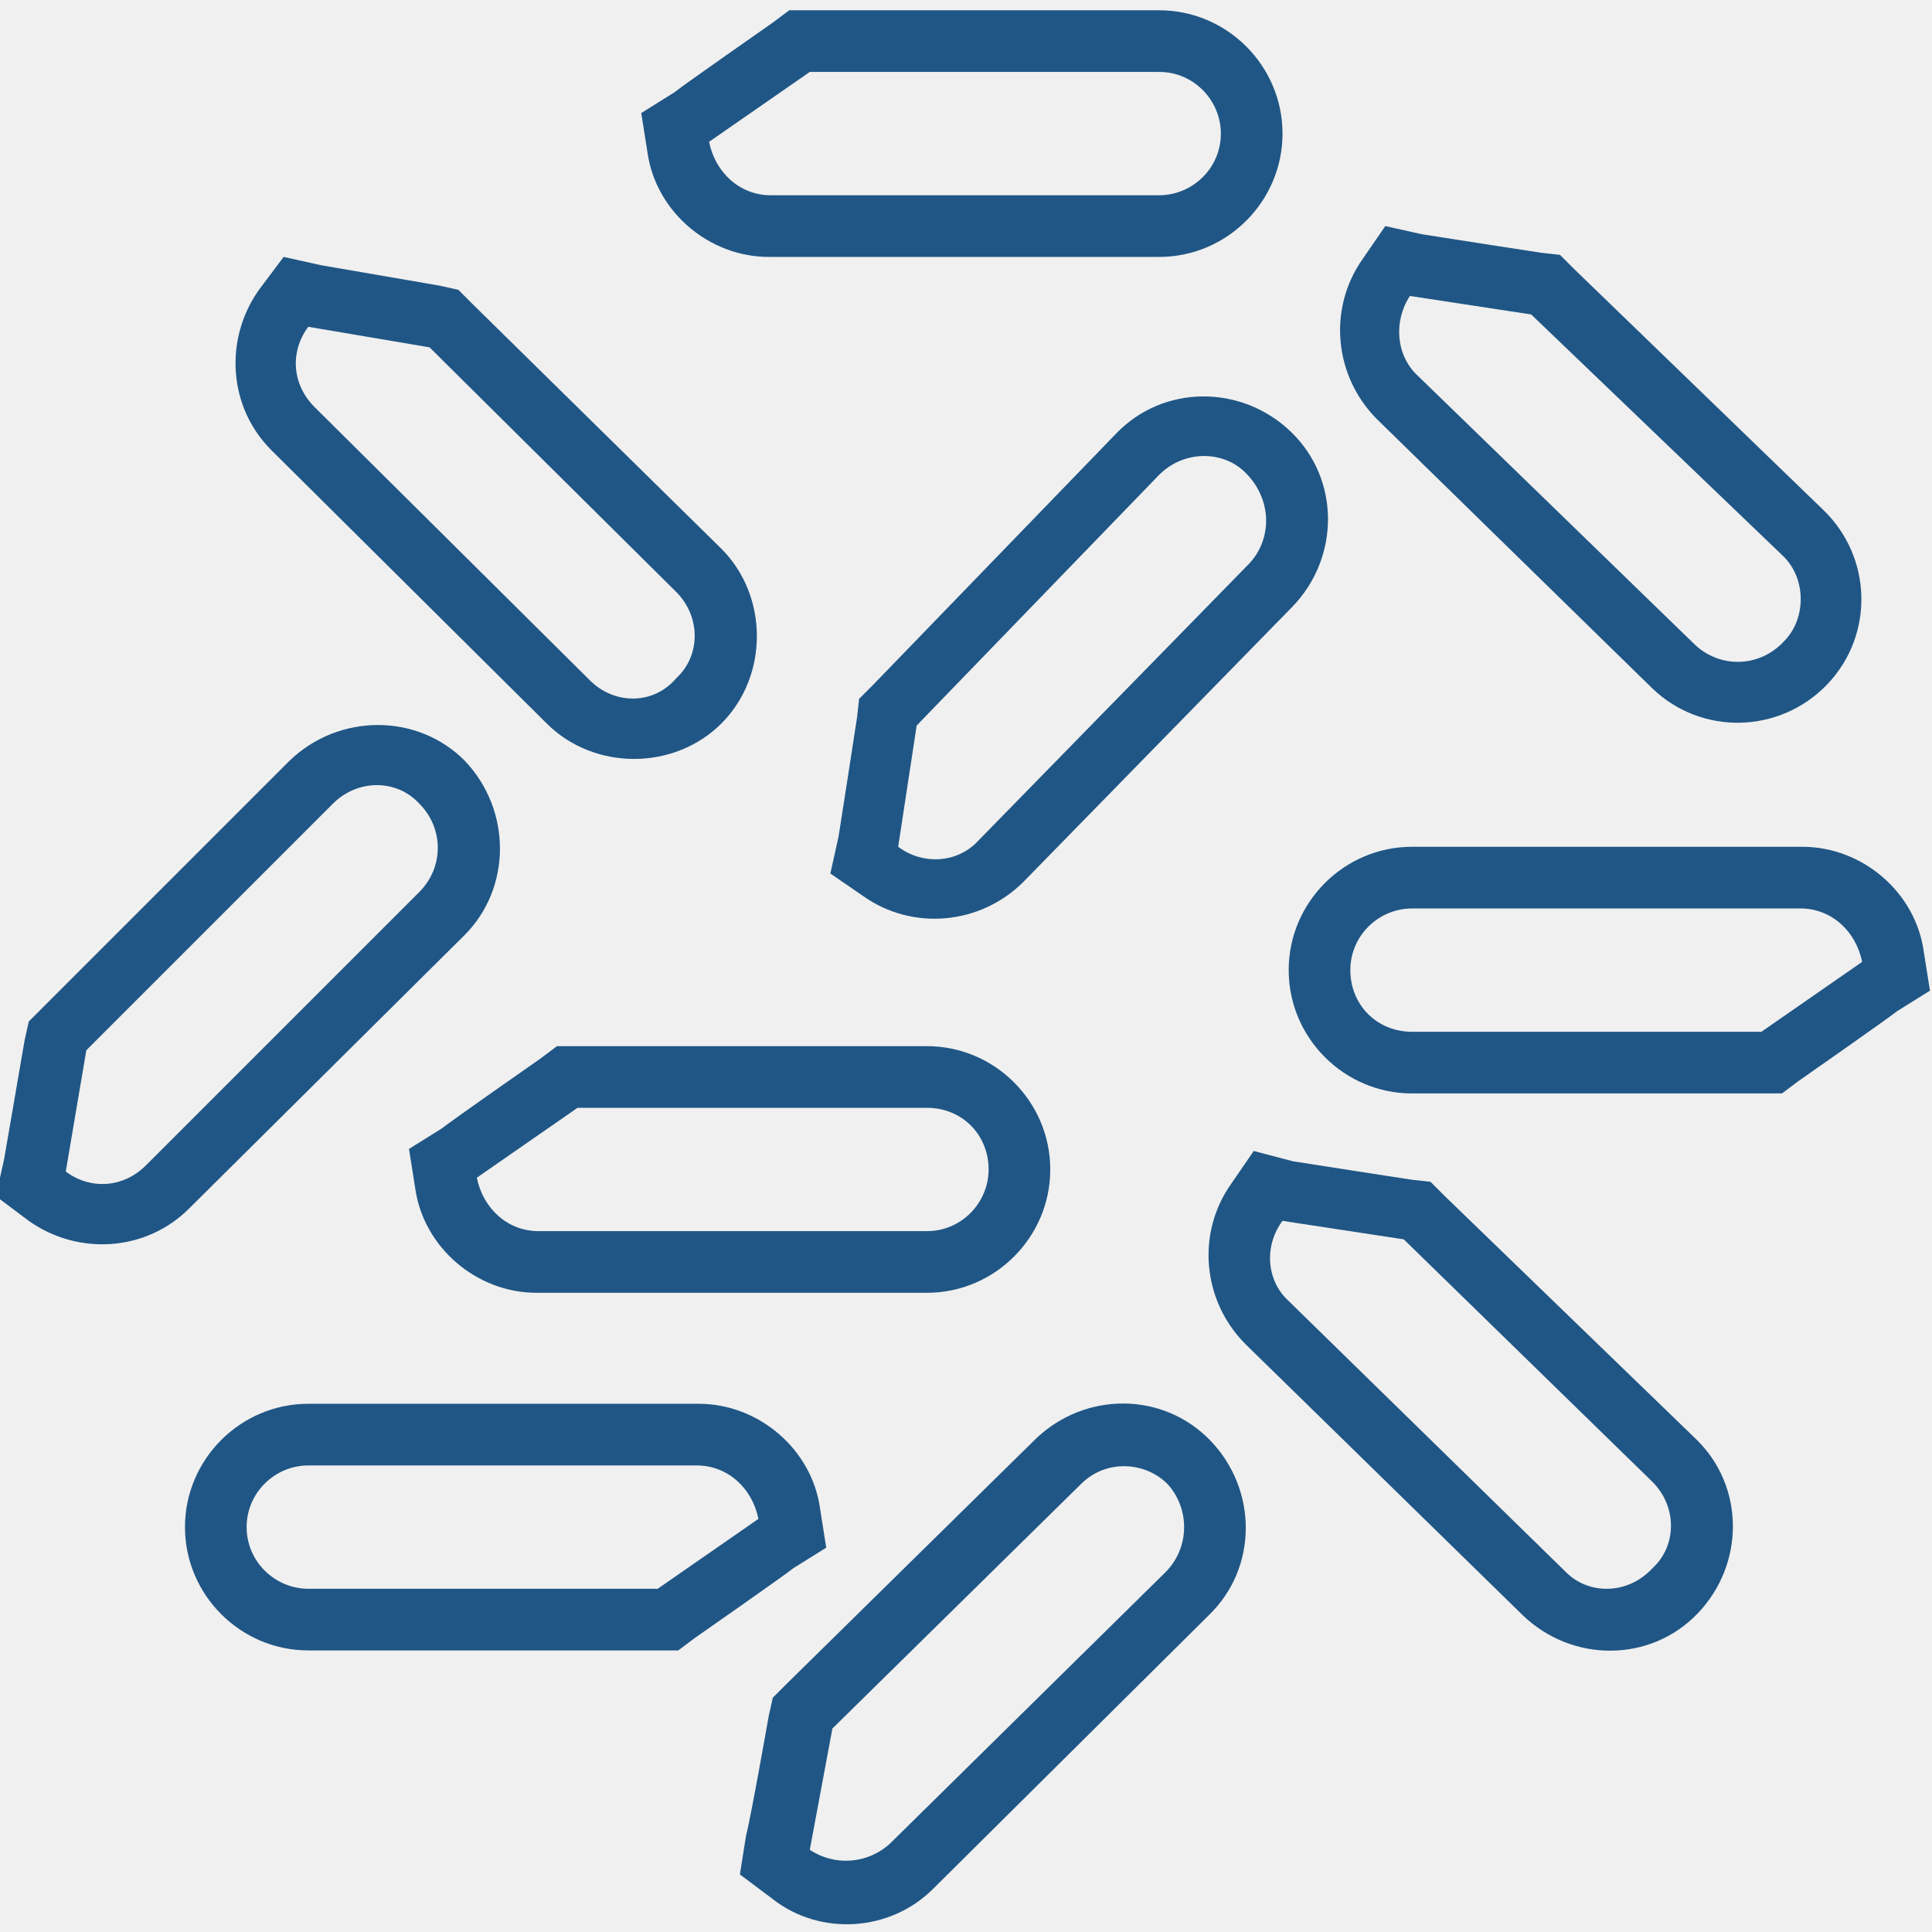
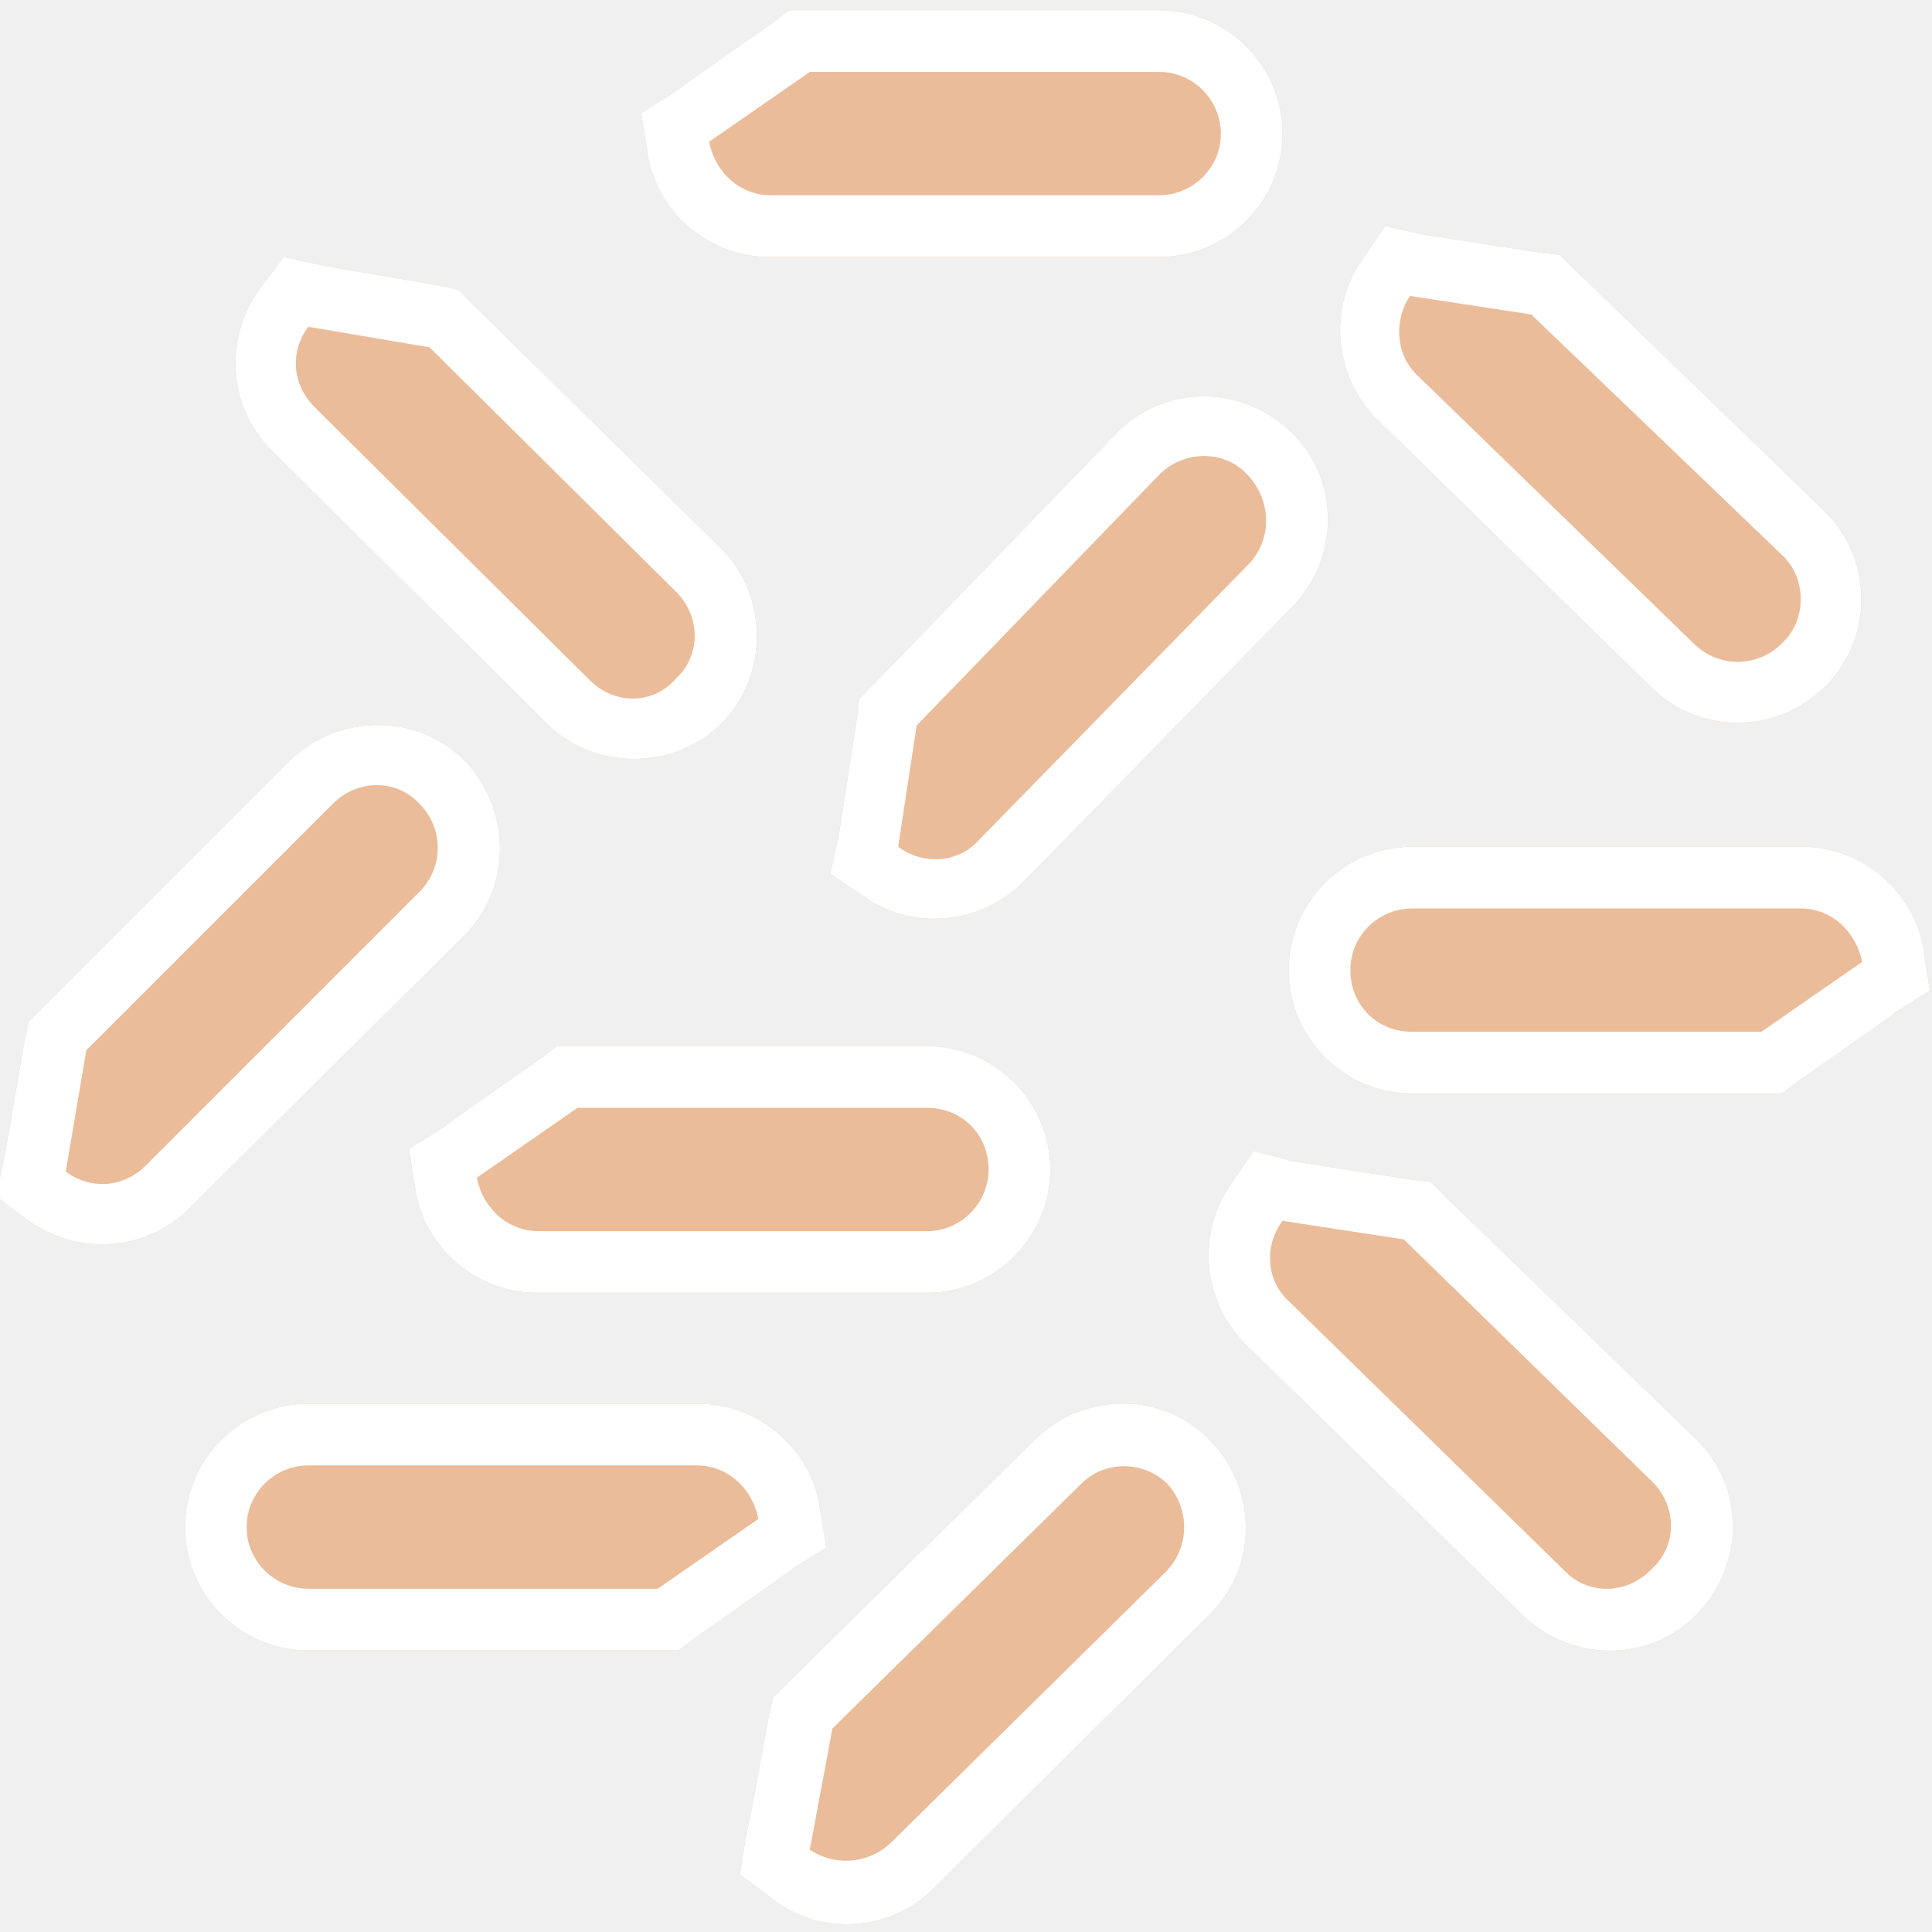
<svg xmlns="http://www.w3.org/2000/svg" version="1.1" id="Layer_1" x="0px" y="0px" viewBox="0 0 94 94" style="enable-background:new 0 0 94 94;" xml:space="preserve">
  <style type="text/css">
- 	.st0{fill:#205685;}
+ 	.st0{fill:#EBBC99;}
+ 	.st1{fill:#FFFFFF;}
</style>
-   <path class="st0" d="M15,71.3l18.9,0c1.5,0,2.7,1.1,3,2.6c0,0-4.9,3.4-4.9,3.4l-17,0c-1.6,0-3-1.3-3-3C12,72.6,13.4,71.3,15,71.3   M15,68.3c-3.3,0-6,2.7-6,6c0,3.3,2.7,6,6,6l17,0h1l0.8-0.6c0,0,4.3-3,4.8-3.4l1.6-1l-0.3-1.9c-0.4-2.9-3-5.1-5.9-5.1L15,68.3  L15,68.3z" />
-   <path class="st0" d="M45.1,59.9l-18.9,0c-1.5,0-2.7-1.1-3-2.6c0,0,4.9-3.4,4.9-3.4l17,0c1.7,0,3,1.3,3,3  C48.1,58.5,46.8,59.9,45.1,59.9 M45.1,62.9c3.3,0,6-2.7,6-6c0-3.3-2.7-6-6-6l-17,0h-1l-0.8,0.6c0,0-4.3,3-4.8,3.4l-1.6,1l0.3,1.9  c0.4,2.9,3,5.1,5.9,5.1L45.1,62.9L45.1,62.9z" />
-   <path class="st0" d="M68.7,44.2l18.9,0c1.5,0,2.7,1.1,3,2.6c0,0-4.9,3.4-4.9,3.4l-17,0c-1.7,0-3-1.3-3-3  C65.7,45.5,67.1,44.2,68.7,44.2 M68.7,41.2c-3.3,0-6,2.7-6,6c0,3.3,2.7,6,6,6l17,0h1l0.8-0.6c0,0,4.3-3,4.8-3.4l1.6-1l-0.3-1.9  c-0.4-2.9-3-5.1-5.9-5.1L68.7,41.2L68.7,41.2z" />
-   <path class="st0" d="M60.8,27.4L47.6,40.9c-1,1.1-2.7,1.2-3.9,0.3c0,0,0.9-5.9,0.9-5.9l11.8-12.2c1.2-1.2,3.1-1.2,4.2-0.1  C61.9,24.3,61.9,26.2,60.8,27.4 M62.9,29.5c2.3-2.4,2.3-6.2-0.1-8.5c-2.4-2.3-6.2-2.3-8.5,0.1L42.5,33.3L41.8,34l-0.1,0.9  c0,0-0.8,5.2-0.9,5.8l-0.4,1.8l1.6,1.1c2.4,1.7,5.7,1.4,7.8-0.7L62.9,29.5L62.9,29.5z" />
-   <path class="st0" d="M28.7,33.1L15.3,19.8c-1.1-1.1-1.2-2.7-0.3-3.9c0,0,5.9,1,5.9,1l12,11.9c1.2,1.2,1.2,3.1,0,4.2  C31.8,34.3,29.9,34.3,28.7,33.1 M26.6,35.2c2.3,2.3,6.2,2.3,8.5,0c2.3-2.3,2.3-6.2,0-8.5L23,14.8l-0.7-0.7l-0.9-0.2  c0,0-5.2-0.9-5.8-1l-1.8-0.4l-1.2,1.6c-1.7,2.4-1.5,5.7,0.6,7.8L26.6,35.2L26.6,35.2z" />
-   <path class="st0" d="M20.4,43.4L7.1,56.7c-1.1,1.1-2.7,1.2-3.9,0.3c0,0,1-5.9,1-5.9l12-12c1.2-1.2,3.1-1.2,4.2,0  C21.6,40.3,21.6,42.2,20.4,43.4 M22.6,45.5c2.3-2.3,2.3-6.1,0-8.5c-2.3-2.3-6.1-2.3-8.5,0l-12,12l-0.7,0.7l-0.2,0.9  c0,0-0.9,5.2-1,5.8l-0.4,1.8l1.6,1.2c2.4,1.7,5.7,1.5,7.8-0.6L22.6,45.5L22.6,45.5z" />
-   <path class="st0" d="M56.4,9.5l-18.9,0c-1.5,0-2.7-1.1-3-2.6c0,0,4.9-3.4,4.9-3.4l17,0c1.7,0,3,1.4,3,3C59.4,8.2,58,9.5,56.4,9.5   M56.4,12.5c3.3,0,6-2.7,6-6c0-3.3-2.7-6-6-6l-17,0h-1l-0.8,0.6c0,0-4.3,3-4.8,3.4l-1.6,1l0.3,1.9c0.4,2.9,3,5.1,5.9,5.1L56.4,12.5  L56.4,12.5z" />
-   <path class="st0" d="M82.5,31.4L69,18.3c-1.1-1-1.2-2.7-0.4-3.9c0,0,5.9,0.9,5.9,0.9L86.7,27c1.2,1.1,1.2,3.1,0.1,4.2  C85.6,32.5,83.7,32.5,82.5,31.4 M80.4,33.5c2.4,2.3,6.2,2.2,8.5-0.2c2.3-2.4,2.2-6.2-0.2-8.5L76.6,13.1l-0.7-0.7l-0.9-0.1  c0,0-5.2-0.8-5.8-0.9l-1.8-0.4l-1.1,1.6c-1.7,2.4-1.4,5.7,0.7,7.8L80.4,33.5L80.4,33.5z" />
-   <path class="st0" d="M76.2,76.5L62.7,63.3c-1.1-1-1.2-2.7-0.3-3.9c0,0,5.9,0.9,5.9,0.9l12.1,11.8c1.2,1.2,1.2,3.1,0,4.2  C79.2,77.6,77.3,77.6,76.2,76.5 M74.1,78.6c2.4,2.3,6.2,2.3,8.5-0.1c2.3-2.4,2.3-6.2-0.1-8.5L70.3,58.2l-0.7-0.7l-0.9-0.1  c0,0-5.2-0.8-5.8-0.9L61,56l-1.1,1.6c-1.7,2.4-1.4,5.7,0.7,7.8L74.1,78.6L74.1,78.6z" />
-   <path class="st0" d="M56.7,76.5L43.3,89.7c-1.1,1-2.7,1.1-3.9,0.3c0,0,1.1-5.9,1.1-5.9l12.1-11.9c1.2-1.2,3.1-1.1,4.2,0  C57.9,73.4,57.9,75.3,56.7,76.5 M58.8,78.6c2.4-2.3,2.4-6.1,0.1-8.5c-2.3-2.4-6.1-2.4-8.5-0.1L38.3,81.9l-0.7,0.7l-0.2,0.9  c0,0-0.9,5.1-1.1,5.8L36,91.2l1.6,1.2c2.3,1.8,5.7,1.6,7.8-0.5L58.8,78.6L58.8,78.6z" />
+   <path class="st0" d="M74.1,78.6c2.4,2.3,6.2,2.3,8.5-0.1s2.3-6.2-0.1-8.5L70.3,58.2l-0.7-0.7l-0.9-0.1c0,0-5.2-0.8-5.8-0.9L61,56  l-1.1,1.6c-1.7,2.4-1.4,5.7,0.7,7.8L74.1,78.6L74.1,78.6z" />
+   <path class="st0" d="M58.8,78.6c2.4-2.3,2.4-6.1,0.1-8.5c-2.3-2.4-6.1-2.4-8.5-0.1L38.3,81.9l-0.7,0.7l-0.2,0.9c0,0-0.9,5.1-1.1,5.8  L36,91.2l1.6,1.2c2.3,1.8,5.7,1.6,7.8-0.5L58.8,78.6L58.8,78.6z" />
+   <path class="st0" d="M15,68.3c-3.3,0-6,2.7-6,6s2.7,6,6,6h17h1l0.8-0.6c0,0,4.3-3,4.8-3.4l1.6-1l-0.3-1.9c-0.4-2.9-3-5.1-5.9-5.1H15  L15,68.3z" />
+   <path class="st0" d="M45.1,62.9c3.3,0,6-2.7,6-6s-2.7-6-6-6h-17h-1l-0.8,0.6c0,0-4.3,3-4.8,3.4l-1.6,1l0.3,1.9  c0.4,2.9,3,5.1,5.9,5.1H45.1L45.1,62.9z" />
+   <path class="st0" d="M68.7,41.2c-3.3,0-6,2.7-6,6s2.7,6,6,6h17h1l0.8-0.6c0,0,4.3-3,4.8-3.4l1.6-1l-0.3-1.9c-0.4-2.9-3-5.1-5.9-5.1  H68.7L68.7,41.2z" />
+   <path class="st0" d="M62.9,29.5c2.3-2.4,2.3-6.2-0.1-8.5s-6.2-2.3-8.5,0.1L42.5,33.3L41.8,34l-0.1,0.9c0,0-0.8,5.2-0.9,5.8l-0.4,1.8  l1.6,1.1c2.4,1.7,5.7,1.4,7.8-0.7L62.9,29.5L62.9,29.5z" />
+   <path class="st0" d="M26.6,35.2c2.3,2.3,6.2,2.3,8.5,0s2.3-6.2,0-8.5L23,14.8l-0.7-0.7l-0.9-0.2c0,0-5.2-0.9-5.8-1l-1.8-0.4  l-1.2,1.6c-1.7,2.4-1.5,5.7,0.6,7.8L26.6,35.2L26.6,35.2z" />
+   <path class="st0" d="M22.6,45.5c2.3-2.3,2.3-6.1,0-8.5c-2.3-2.3-6.1-2.3-8.5,0l-12,12l-0.7,0.7l-0.2,0.9c0,0-0.9,5.2-1,5.8l-0.4,1.8  l1.6,1.2c2.4,1.7,5.7,1.5,7.8-0.6L22.6,45.5L22.6,45.5z" />
+   <path class="st0" d="M56.4,12.5c3.3,0,6-2.7,6-6s-2.7-6-6-6h-17h-1l-0.8,0.6c0,0-4.3,3-4.8,3.4l-1.6,1l0.3,1.9  c0.4,2.9,3,5.1,5.9,5.1H56.4L56.4,12.5z" />
+   <path class="st0" d="M80.4,33.5c2.4,2.3,6.2,2.2,8.5-0.2s2.2-6.2-0.2-8.5L76.6,13.1l-0.7-0.7L75,12.3c0,0-5.2-0.8-5.8-0.9L67.4,11  l-1.1,1.6c-1.7,2.4-1.4,5.7,0.7,7.8L80.4,33.5L80.4,33.5z" />
+   <path class="st1" d="M15,71.3h18.9c1.5,0,2.7,1.1,3,2.6L32,77.3H15c-1.6,0-3-1.3-3-3C12,72.6,13.4,71.3,15,71.3 M15,68.3  c-3.3,0-6,2.7-6,6s2.7,6,6,6h17h1l0.8-0.6c0,0,4.3-3,4.8-3.4l1.6-1l-0.3-1.9c-0.4-2.9-3-5.1-5.9-5.1H15L15,68.3z" />
+   <path class="st1" d="M45.1,59.9H26.2c-1.5,0-2.7-1.1-3-2.6l4.9-3.4h17c1.7,0,3,1.3,3,3C48.1,58.5,46.8,59.9,45.1,59.9 M45.1,62.9  c3.3,0,6-2.7,6-6s-2.7-6-6-6h-17h-1l-0.8,0.6c0,0-4.3,3-4.8,3.4l-1.6,1l0.3,1.9c0.4,2.9,3,5.1,5.9,5.1H45.1L45.1,62.9z" />
+   <path class="st1" d="M68.7,44.2h18.9c1.5,0,2.7,1.1,3,2.6l-4.9,3.4h-17c-1.7,0-3-1.3-3-3S67.1,44.2,68.7,44.2 M68.7,41.2  c-3.3,0-6,2.7-6,6s2.7,6,6,6h17h1l0.8-0.6c0,0,4.3-3,4.8-3.4l1.6-1l-0.3-1.9c-0.4-2.9-3-5.1-5.9-5.1H68.7L68.7,41.2z" />
+   <path class="st1" d="M60.8,27.4L47.6,40.9c-1,1.1-2.7,1.2-3.9,0.3l0.9-5.9l11.8-12.2c1.2-1.2,3.1-1.2,4.2-0.1  C61.9,24.3,61.9,26.2,60.8,27.4 M62.9,29.5c2.3-2.4,2.3-6.2-0.1-8.5s-6.2-2.3-8.5,0.1L42.5,33.3L41.8,34l-0.1,0.9  c0,0-0.8,5.2-0.9,5.8l-0.4,1.8l1.6,1.1c2.4,1.7,5.7,1.4,7.8-0.7L62.9,29.5L62.9,29.5z" />
+   <path class="st1" d="M28.7,33.1L15.3,19.8c-1.1-1.1-1.2-2.7-0.3-3.9l5.9,1l12,11.9c1.2,1.2,1.2,3.1,0,4.2  C31.8,34.3,29.9,34.3,28.7,33.1 M26.6,35.2c2.3,2.3,6.2,2.3,8.5,0s2.3-6.2,0-8.5L23,14.8l-0.7-0.7l-0.9-0.2c0,0-5.2-0.9-5.8-1  l-1.8-0.4l-1.2,1.6c-1.7,2.4-1.5,5.7,0.6,7.8L26.6,35.2L26.6,35.2z" />
+   <path class="st1" d="M20.4,43.4L7.1,56.7C6,57.8,4.4,57.9,3.2,57l1-5.9l12-12c1.2-1.2,3.1-1.2,4.2,0C21.6,40.3,21.6,42.2,20.4,43.4   M22.6,45.5c2.3-2.3,2.3-6.1,0-8.5c-2.3-2.3-6.1-2.3-8.5,0l-12,12l-0.7,0.7l-0.2,0.9c0,0-0.9,5.2-1,5.8l-0.4,1.8l1.6,1.2  c2.4,1.7,5.7,1.5,7.8-0.6L22.6,45.5L22.6,45.5z" />
+   <path class="st1" d="M56.4,9.5H37.5c-1.5,0-2.7-1.1-3-2.6l4.9-3.4h17c1.7,0,3,1.4,3,3C59.4,8.2,58,9.5,56.4,9.5 M56.4,12.5  c3.3,0,6-2.7,6-6s-2.7-6-6-6h-17h-1l-0.8,0.6c0,0-4.3,3-4.8,3.4l-1.6,1l0.3,1.9c0.4,2.9,3,5.1,5.9,5.1H56.4L56.4,12.5z" />
+   <path class="st1" d="M82.5,31.4L69,18.3c-1.1-1-1.2-2.7-0.4-3.9l5.9,0.9L86.7,27c1.2,1.1,1.2,3.1,0.1,4.2  C85.6,32.5,83.7,32.5,82.5,31.4 M80.4,33.5c2.4,2.3,6.2,2.2,8.5-0.2s2.2-6.2-0.2-8.5L76.6,13.1l-0.7-0.7L75,12.3  c0,0-5.2-0.8-5.8-0.9L67.4,11l-1.1,1.6c-1.7,2.4-1.4,5.7,0.7,7.8L80.4,33.5L80.4,33.5z" />
+   <path class="st1" d="M76.2,76.5L62.7,63.3c-1.1-1-1.2-2.7-0.3-3.9l5.9,0.9l12.1,11.8c1.2,1.2,1.2,3.1,0,4.2  C79.2,77.6,77.3,77.6,76.2,76.5 M74.1,78.6c2.4,2.3,6.2,2.3,8.5-0.1s2.3-6.2-0.1-8.5L70.3,58.2l-0.7-0.7l-0.9-0.1  c0,0-5.2-0.8-5.8-0.9L61,56l-1.1,1.6c-1.7,2.4-1.4,5.7,0.7,7.8L74.1,78.6L74.1,78.6z" />
+   <path class="st1" d="M56.7,76.5L43.3,89.7c-1.1,1-2.7,1.1-3.9,0.3l1.1-5.9l12.1-11.9c1.2-1.2,3.1-1.1,4.2,0  C57.9,73.4,57.9,75.3,56.7,76.5 M58.8,78.6c2.4-2.3,2.4-6.1,0.1-8.5c-2.3-2.4-6.1-2.4-8.5-0.1L38.3,81.9l-0.7,0.7l-0.2,0.9  c0,0-0.9,5.1-1.1,5.8L36,91.2l1.6,1.2c2.3,1.8,5.7,1.6,7.8-0.5L58.8,78.6L58.8,78.6z" />
</svg>
